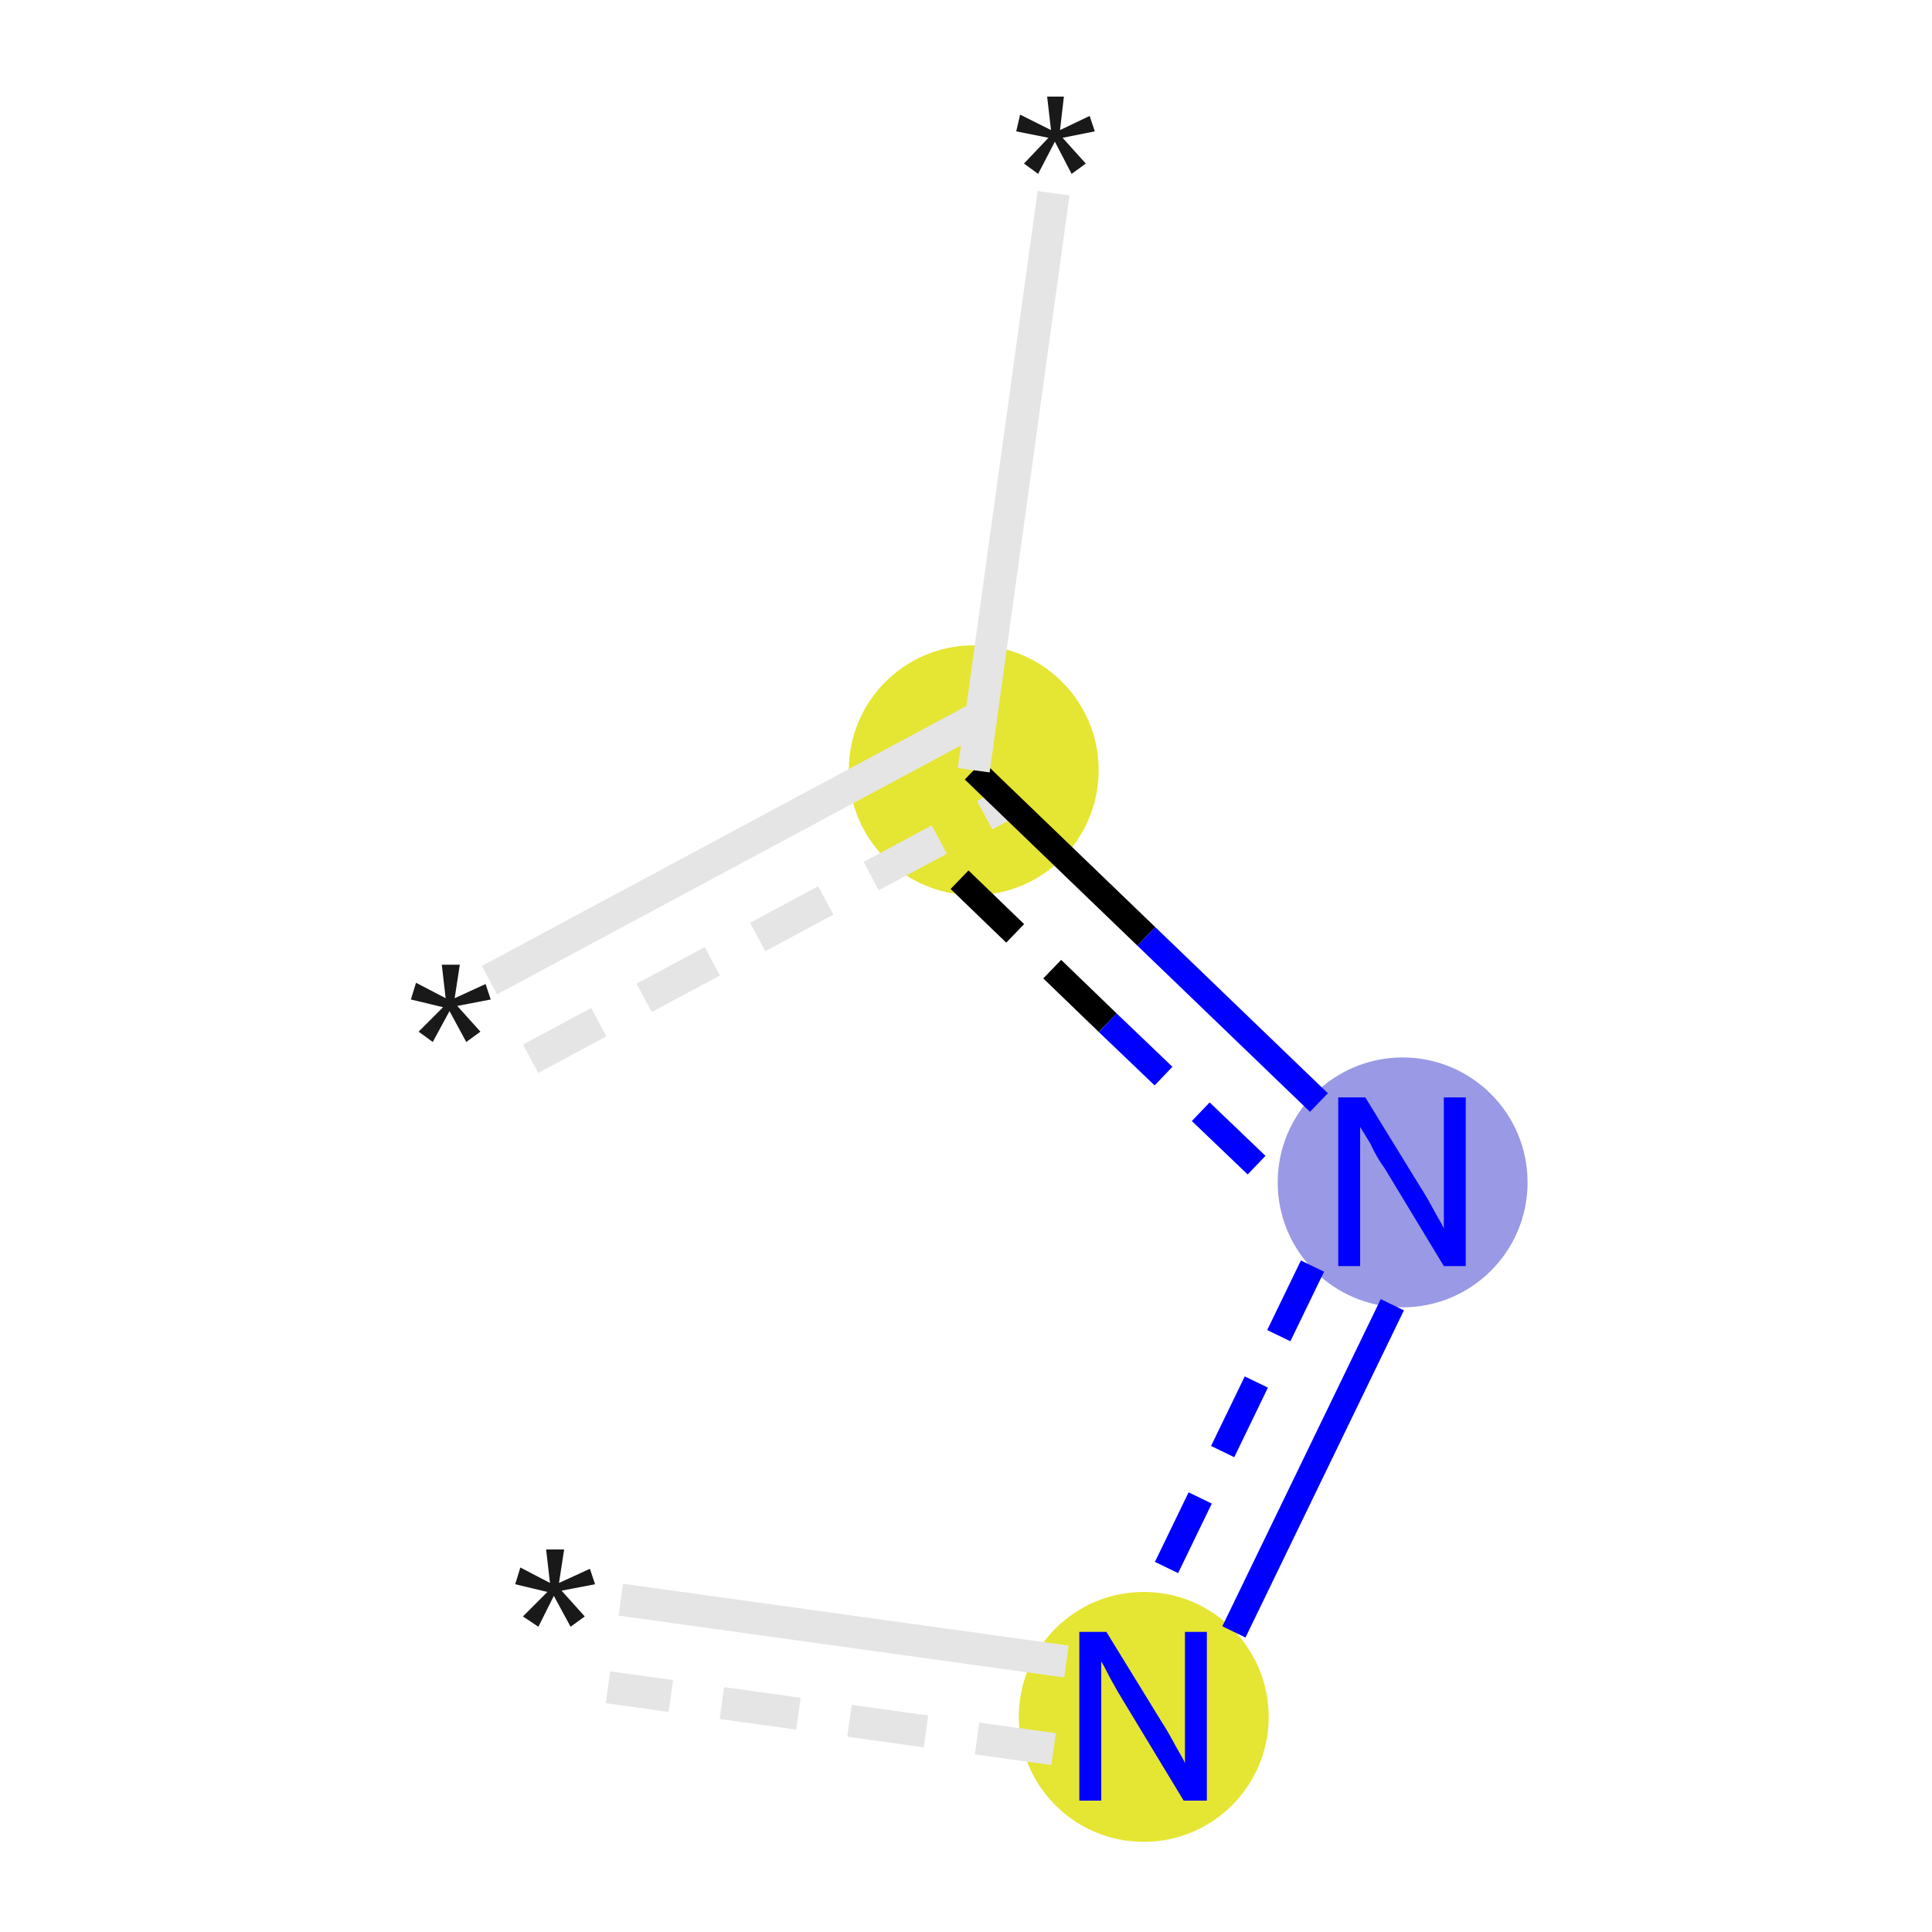
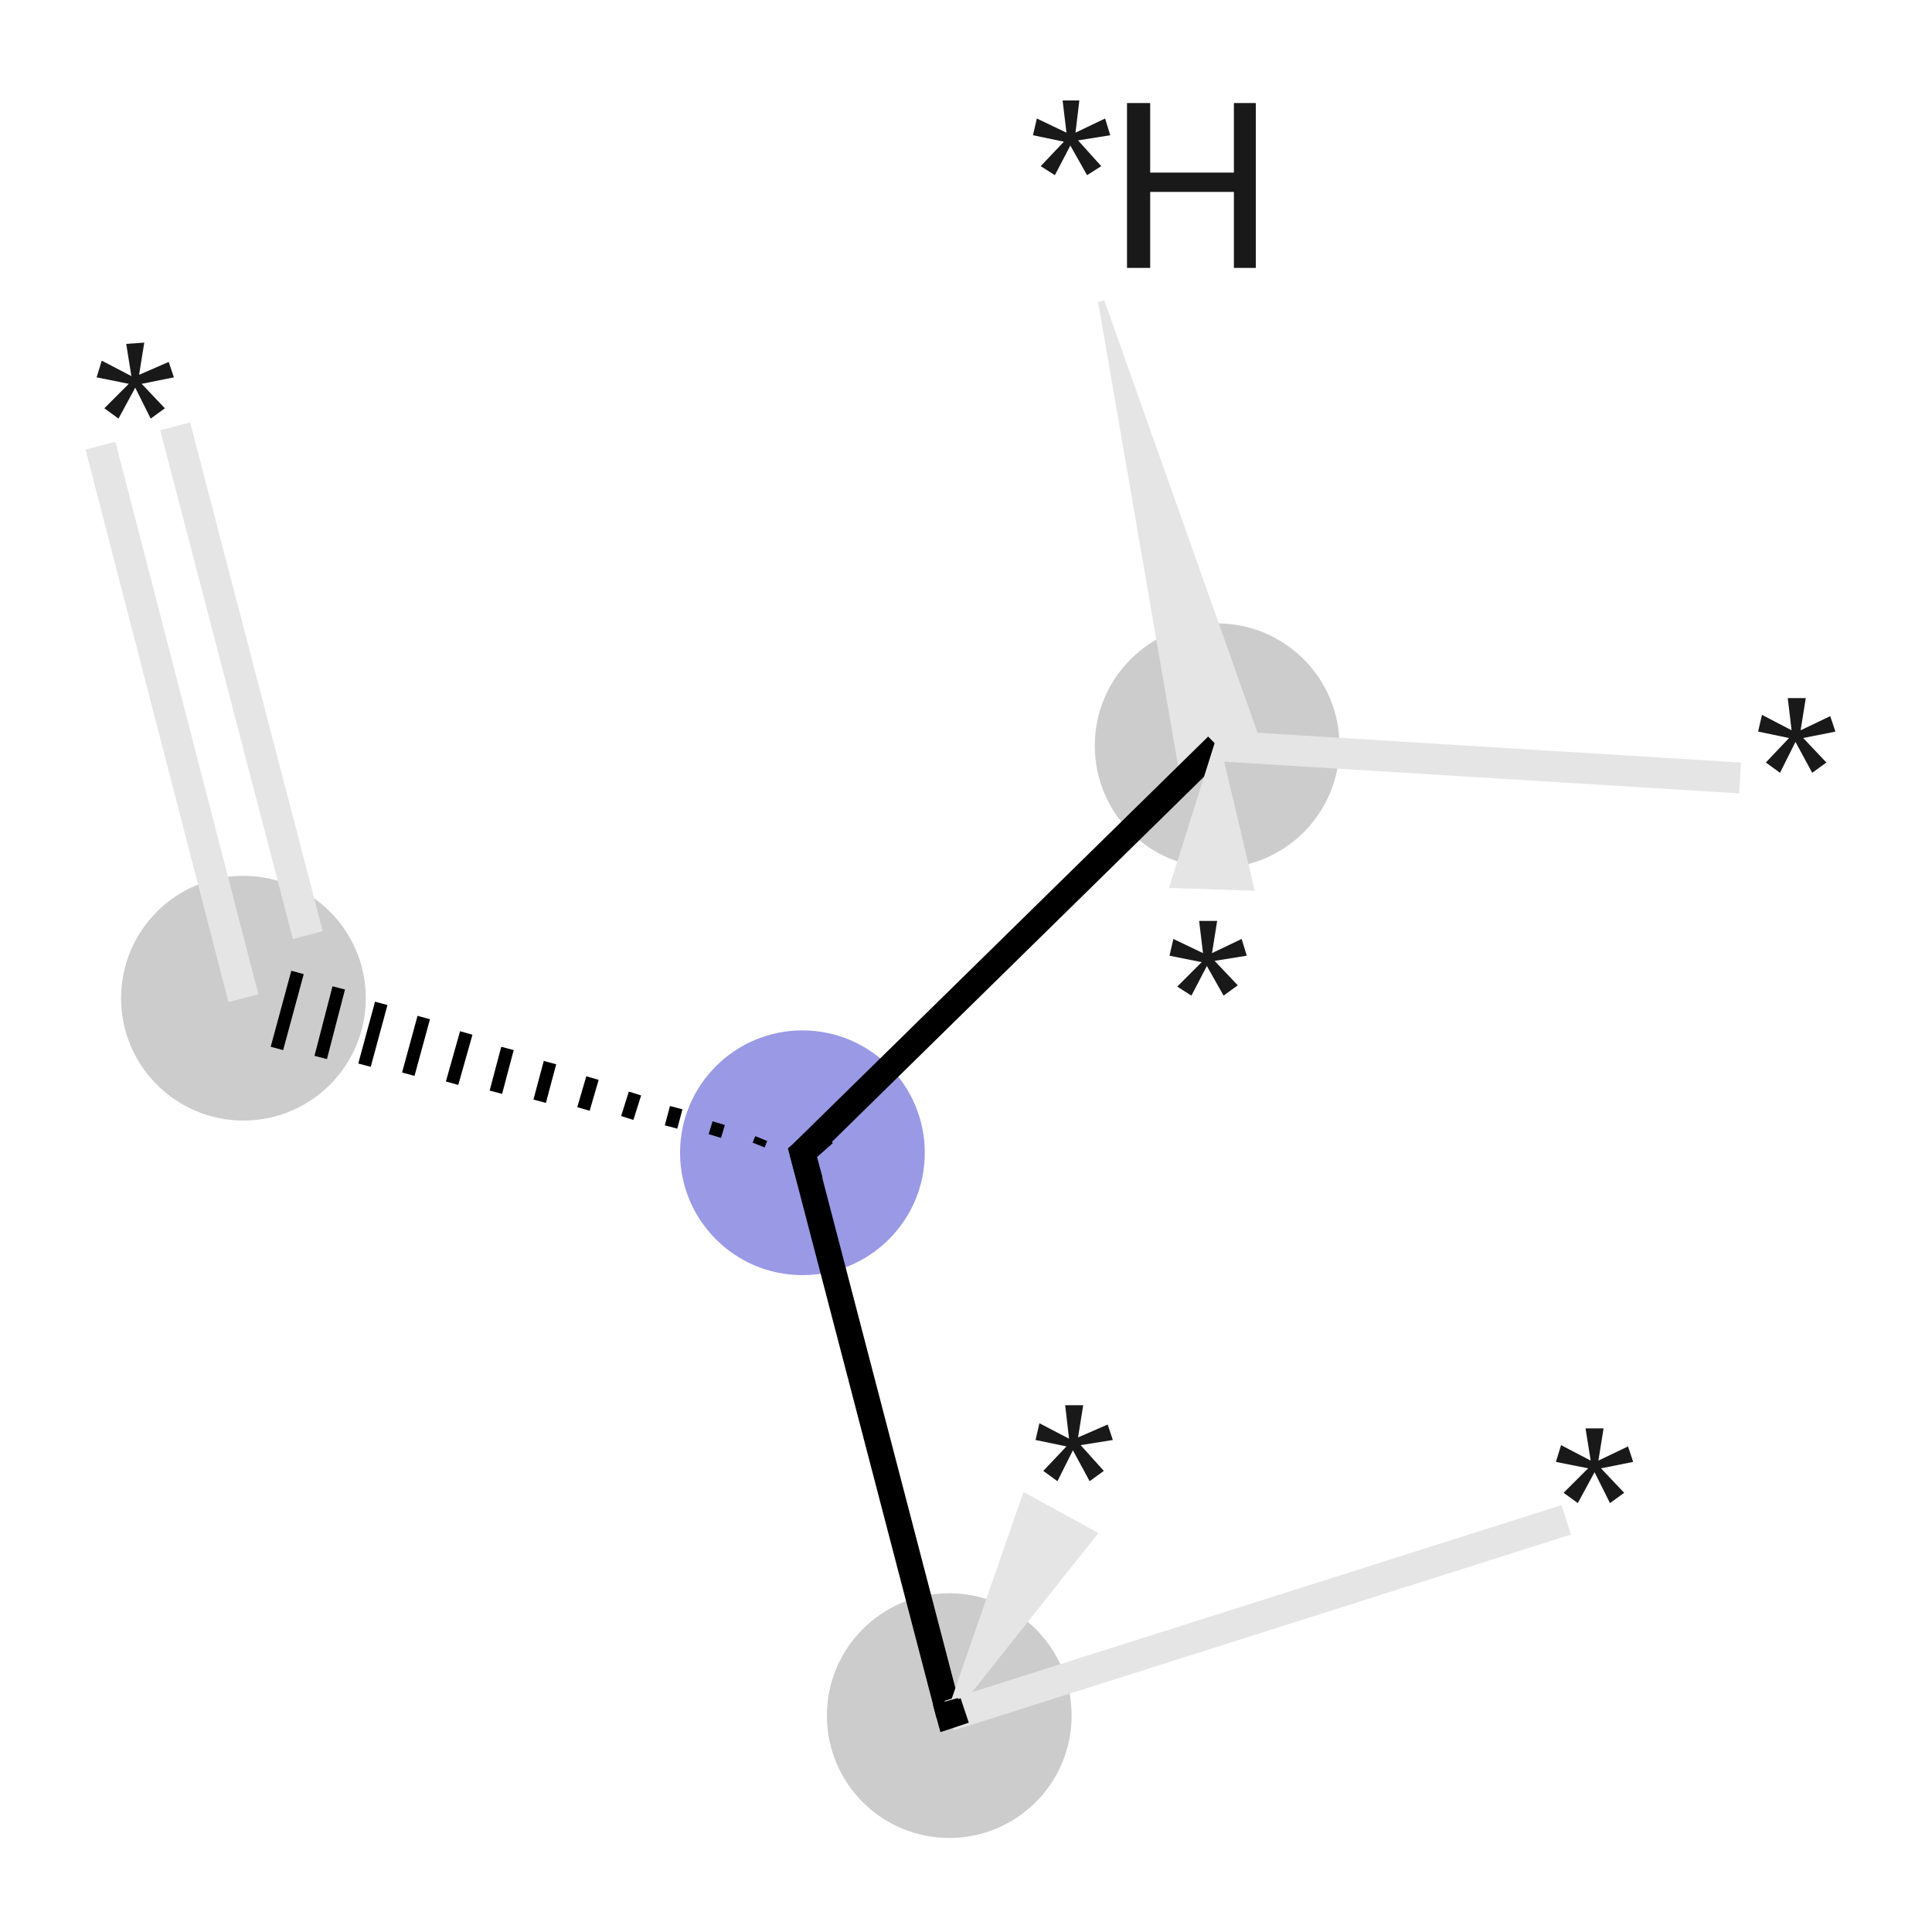
<svg xmlns="http://www.w3.org/2000/svg" version="1.1" baseProfile="full" xml:space="preserve" width="150px" height="150px" viewBox="0 0 150 150">
  <rect style="opacity:1.0;fill:#FFFFFF;stroke:none" width="150.0" height="150.0" x="0.0" y="0.0"> </rect>
-   <ellipse cx="75.6" cy="59.8" rx="9.2" ry="9.2" class="atom-1" style="fill:#E5E533;fill-rule:evenodd;stroke:#E5E533;stroke-width:1.0px;stroke-linecap:butt;stroke-linejoin:miter;stroke-opacity:1" />
-   <ellipse cx="108.9" cy="91.8" rx="9.2" ry="9.2" class="atom-2" style="fill:#9999E5;fill-rule:evenodd;stroke:#9999E5;stroke-width:1.0px;stroke-linecap:butt;stroke-linejoin:miter;stroke-opacity:1" />
-   <ellipse cx="88.8" cy="133.3" rx="9.2" ry="9.2" class="atom-3" style="fill:#E5E533;fill-rule:evenodd;stroke:#E5E533;stroke-width:1.0px;stroke-linecap:butt;stroke-linejoin:miter;stroke-opacity:1" />
-   <path class="bond-0 atom-0 atom-1" d="M 38.0,76.1 L 76.2,55.6" style="fill:none;fill-rule:evenodd;stroke:#E5E5E5;stroke-width:2.5px;stroke-linecap:butt;stroke-linejoin:miter;stroke-opacity:1" />
-   <path class="bond-0 atom-0 atom-1" d="M 41.2,82.2 L 78.3,62.3" style="fill:none;fill-rule:evenodd;stroke:#E5E5E5;stroke-width:2.5px;stroke-linecap:butt;stroke-linejoin:miter;stroke-opacity:1;stroke-dasharray:6,4" />
-   <path class="bond-1 atom-1 atom-2" d="M 75.6,59.8 L 89.0,72.7" style="fill:none;fill-rule:evenodd;stroke:#000000;stroke-width:2.0px;stroke-linecap:butt;stroke-linejoin:miter;stroke-opacity:1" />
-   <path class="bond-1 atom-1 atom-2" d="M 89.0,72.7 L 102.4,85.6" style="fill:none;fill-rule:evenodd;stroke:#0000FF;stroke-width:2.0px;stroke-linecap:butt;stroke-linejoin:miter;stroke-opacity:1" />
-   <path class="bond-1 atom-1 atom-2" d="M 74.5,68.3 L 86.0,79.4" style="fill:none;fill-rule:evenodd;stroke:#000000;stroke-width:2.0px;stroke-linecap:butt;stroke-linejoin:miter;stroke-opacity:1;stroke-dasharray:6,4" />
-   <path class="bond-1 atom-1 atom-2" d="M 86.0,79.4 L 97.6,90.5" style="fill:none;fill-rule:evenodd;stroke:#0000FF;stroke-width:2.0px;stroke-linecap:butt;stroke-linejoin:miter;stroke-opacity:1;stroke-dasharray:6,4" />
-   <path class="bond-2 atom-2 atom-3" d="M 108.1,101.3 L 95.8,126.7" style="fill:none;fill-rule:evenodd;stroke:#0000FF;stroke-width:2.0px;stroke-linecap:butt;stroke-linejoin:miter;stroke-opacity:1" />
-   <path class="bond-2 atom-2 atom-3" d="M 101.9,98.3 L 89.6,123.7" style="fill:none;fill-rule:evenodd;stroke:#0000FF;stroke-width:2.0px;stroke-linecap:butt;stroke-linejoin:miter;stroke-opacity:1;stroke-dasharray:6,4" />
-   <path class="bond-3 atom-3 atom-4" d="M 82.8,129.0 L 48.2,124.2" style="fill:none;fill-rule:evenodd;stroke:#E5E5E5;stroke-width:2.5px;stroke-linecap:butt;stroke-linejoin:miter;stroke-opacity:1" />
-   <path class="bond-3 atom-3 atom-4" d="M 81.8,135.8 L 47.2,131.0" style="fill:none;fill-rule:evenodd;stroke:#E5E5E5;stroke-width:2.5px;stroke-linecap:butt;stroke-linejoin:miter;stroke-opacity:1;stroke-dasharray:6,4" />
-   <path class="bond-4 atom-1 atom-5" d="M 75.6,59.8 L 81.8,15.0" style="fill:none;fill-rule:evenodd;stroke:#E5E5E5;stroke-width:2.5px;stroke-linecap:butt;stroke-linejoin:miter;stroke-opacity:1" />
-   <path class="atom-0" d="M 32.5 80.1 L 34.4 78.2 L 31.9 77.6 L 32.3 76.3 L 34.6 77.5 L 34.3 74.9 L 35.7 74.9 L 35.3 77.5 L 37.7 76.4 L 38.1 77.6 L 35.5 78.1 L 37.3 80.1 L 36.2 80.9 L 34.9 78.5 L 33.6 80.9 L 32.5 80.1 " fill="#191919" />
-   <path class="atom-2" d="M 106.0 85.2 L 110.3 92.2 Q 110.7 92.8, 111.4 94.1 Q 112.1 95.3, 112.1 95.4 L 112.1 85.2 L 113.8 85.2 L 113.8 98.3 L 112.1 98.3 L 107.5 90.7 Q 106.9 89.9, 106.4 88.8 Q 105.8 87.8, 105.6 87.5 L 105.6 98.3 L 103.9 98.3 L 103.9 85.2 L 106.0 85.2 " fill="#0000FF" />
-   <path class="atom-3" d="M 85.9 126.7 L 90.2 133.7 Q 90.6 134.3, 91.3 135.6 Q 92.0 136.8, 92.0 136.9 L 92.0 126.7 L 93.7 126.7 L 93.7 139.8 L 91.9 139.8 L 87.3 132.2 Q 86.8 131.4, 86.2 130.3 Q 85.7 129.3, 85.5 129.0 L 85.5 139.8 L 83.8 139.8 L 83.8 126.7 L 85.9 126.7 " fill="#0000FF" />
-   <path class="atom-4" d="M 40.6 125.5 L 42.5 123.6 L 40.0 123.0 L 40.4 121.7 L 42.7 122.9 L 42.4 120.3 L 43.8 120.3 L 43.4 122.9 L 45.8 121.8 L 46.2 123.0 L 43.6 123.5 L 45.4 125.5 L 44.3 126.3 L 43.0 123.9 L 41.8 126.3 L 40.6 125.5 " fill="#191919" />
-   <path class="atom-5" d="M 79.5 12.7 L 81.4 10.7 L 78.9 10.2 L 79.2 8.9 L 81.6 10.1 L 81.3 7.5 L 82.6 7.5 L 82.3 10.1 L 84.6 9.0 L 85.0 10.2 L 82.5 10.7 L 84.3 12.7 L 83.2 13.5 L 81.9 11.0 L 80.6 13.5 L 79.5 12.7 " fill="#191919" />
+   <ellipse cx="94.5" cy="57.9" rx="9.0" ry="9.0" class="atom-1" style="fill:#CCCCCC;fill-rule:evenodd;stroke:#CCCCCC;stroke-width:1.0px;stroke-linecap:butt;stroke-linejoin:miter;stroke-opacity:1" />
+   <ellipse cx="62.3" cy="89.5" rx="9.0" ry="9.0" class="atom-2" style="fill:#9999E5;fill-rule:evenodd;stroke:#9999E5;stroke-width:1.0px;stroke-linecap:butt;stroke-linejoin:miter;stroke-opacity:1" />
+   <ellipse cx="73.7" cy="133.2" rx="9.0" ry="9.0" class="atom-3" style="fill:#CCCCCC;fill-rule:evenodd;stroke:#CCCCCC;stroke-width:1.0px;stroke-linecap:butt;stroke-linejoin:miter;stroke-opacity:1" />
+   <ellipse cx="18.9" cy="77.5" rx="9.0" ry="9.0" class="atom-8" style="fill:#CCCCCC;fill-rule:evenodd;stroke:#CCCCCC;stroke-width:1.0px;stroke-linecap:butt;stroke-linejoin:miter;stroke-opacity:1" />
+   <path class="bond-0 atom-0 atom-1" d="M 85.5,23.4 L 97.8,58.1 L 94.5,57.9 L 91.9,60.5 Z" style="fill:#E5E5E5;fill-rule:evenodd;fill-opacity:1;stroke:#E5E5E5;stroke-width:0.5px;stroke-linecap:butt;stroke-linejoin:miter;stroke-miterlimit:10;stroke-opacity:1;" />
+   <path class="bond-1 atom-1 atom-2" d="M 94.5,57.9 L 62.3,89.5" style="fill:none;fill-rule:evenodd;stroke:#000000;stroke-width:2.0px;stroke-linecap:butt;stroke-linejoin:miter;stroke-opacity:1" />
+   <path class="bond-2 atom-2 atom-3" d="M 62.3,89.5 L 73.7,133.2" style="fill:none;fill-rule:evenodd;stroke:#000000;stroke-width:2.0px;stroke-linecap:butt;stroke-linejoin:miter;stroke-opacity:1" />
+   <path class="bond-3 atom-3 atom-4" d="M 73.7,133.2 L 79.6,116.2 L 84.9,119.1 Z" style="fill:#E5E5E5;fill-rule:evenodd;fill-opacity:1;stroke:#E5E5E5;stroke-width:0.5px;stroke-linecap:butt;stroke-linejoin:miter;stroke-miterlimit:10;stroke-opacity:1;" />
+   <path class="bond-4 atom-3 atom-6" d="M 73.7,133.2 L 121.6,118.0" style="fill:none;fill-rule:evenodd;stroke:#E5E5E5;stroke-width:2.4px;stroke-linecap:butt;stroke-linejoin:miter;stroke-opacity:1" />
+   <path class="bond-5 atom-2 atom-8" d="M 59.1,88.4 L 58.9,88.9" style="fill:none;fill-rule:evenodd;stroke:#000000;stroke-width:1.0px;stroke-linecap:butt;stroke-linejoin:miter;stroke-opacity:1" />
+   <path class="bond-5 atom-2 atom-8" d="M 55.8,87.2 L 55.5,88.2" style="fill:none;fill-rule:evenodd;stroke:#000000;stroke-width:1.0px;stroke-linecap:butt;stroke-linejoin:miter;stroke-opacity:1" />
+   <path class="bond-5 atom-2 atom-8" d="M 52.5,86.0 L 52.1,87.5" style="fill:none;fill-rule:evenodd;stroke:#000000;stroke-width:1.0px;stroke-linecap:butt;stroke-linejoin:miter;stroke-opacity:1" />
+   <path class="bond-5 atom-2 atom-8" d="M 49.3,84.9 L 48.7,86.8" style="fill:none;fill-rule:evenodd;stroke:#000000;stroke-width:1.0px;stroke-linecap:butt;stroke-linejoin:miter;stroke-opacity:1" />
+   <path class="bond-5 atom-2 atom-8" d="M 46.0,83.7 L 45.3,86.1" style="fill:none;fill-rule:evenodd;stroke:#000000;stroke-width:1.0px;stroke-linecap:butt;stroke-linejoin:miter;stroke-opacity:1" />
+   <path class="bond-5 atom-2 atom-8" d="M 42.7,82.5 L 41.9,85.5" style="fill:none;fill-rule:evenodd;stroke:#000000;stroke-width:1.0px;stroke-linecap:butt;stroke-linejoin:miter;stroke-opacity:1" />
+   <path class="bond-5 atom-2 atom-8" d="M 39.4,81.4 L 38.5,84.8" style="fill:none;fill-rule:evenodd;stroke:#000000;stroke-width:1.0px;stroke-linecap:butt;stroke-linejoin:miter;stroke-opacity:1" />
+   <path class="bond-5 atom-2 atom-8" d="M 36.2,80.2 L 35.1,84.1" style="fill:none;fill-rule:evenodd;stroke:#000000;stroke-width:1.0px;stroke-linecap:butt;stroke-linejoin:miter;stroke-opacity:1" />
+   <path class="bond-5 atom-2 atom-8" d="M 32.9,79.0 L 31.7,83.4" style="fill:none;fill-rule:evenodd;stroke:#000000;stroke-width:1.0px;stroke-linecap:butt;stroke-linejoin:miter;stroke-opacity:1" />
+   <path class="bond-5 atom-2 atom-8" d="M 29.6,77.9 L 28.3,82.7" style="fill:none;fill-rule:evenodd;stroke:#000000;stroke-width:1.0px;stroke-linecap:butt;stroke-linejoin:miter;stroke-opacity:1" />
+   <path class="bond-5 atom-2 atom-8" d="M 26.3,76.7 L 24.9,82.1" style="fill:none;fill-rule:evenodd;stroke:#000000;stroke-width:1.0px;stroke-linecap:butt;stroke-linejoin:miter;stroke-opacity:1" />
+   <path class="bond-5 atom-2 atom-8" d="M 23.1,75.5 L 21.5,81.4" style="fill:none;fill-rule:evenodd;stroke:#000000;stroke-width:1.0px;stroke-linecap:butt;stroke-linejoin:miter;stroke-opacity:1" />
+   <path class="bond-6 atom-8 atom-9" d="M 18.9,77.5 L 7.8,34.6" style="fill:none;fill-rule:evenodd;stroke:#E5E5E5;stroke-width:2.4px;stroke-linecap:butt;stroke-linejoin:miter;stroke-opacity:1" />
+   <path class="bond-6 atom-8 atom-9" d="M 23.9,72.6 L 13.6,33.1" style="fill:none;fill-rule:evenodd;stroke:#E5E5E5;stroke-width:2.4px;stroke-linecap:butt;stroke-linejoin:miter;stroke-opacity:1" />
+   <path class="bond-7 atom-1 atom-5" d="M 94.5,57.9 L 97.1,68.9 L 91.1,68.7 Z" style="fill:#E5E5E5;fill-rule:evenodd;fill-opacity:1;stroke:#E5E5E5;stroke-width:0.5px;stroke-linecap:butt;stroke-linejoin:miter;stroke-miterlimit:10;stroke-opacity:1;" />
+   <path class="bond-8 atom-7 atom-1" d="M 135.1,60.4 L 94.5,57.9" style="fill:none;fill-rule:evenodd;stroke:#E5E5E5;stroke-width:2.4px;stroke-linecap:butt;stroke-linejoin:miter;stroke-opacity:1" />
+   <path d="M 64.0,88.0 L 62.3,89.5 L 62.9,91.7" style="fill:none;stroke:#000000;stroke-width:2.0px;stroke-linecap:butt;stroke-linejoin:miter;stroke-miterlimit:10;stroke-opacity:1;" />
+   <path d="M 73.4,132.1 L 73.7,133.2 L 74.9,132.8" style="fill:none;stroke:#000000;stroke-width:2.0px;stroke-linecap:butt;stroke-linejoin:miter;stroke-miterlimit:10;stroke-opacity:1;" />
+   <path class="atom-0" d="M 80.8 12.9 L 82.6 11.0 L 80.2 10.5 L 80.5 9.2 L 82.8 10.3 L 82.5 7.8 L 83.8 7.8 L 83.5 10.3 L 85.8 9.2 L 86.2 10.5 L 83.7 10.9 L 85.5 12.9 L 84.4 13.6 L 83.1 11.3 L 81.9 13.6 L 80.8 12.9 " fill="#191919" />
+   <path class="atom-0" d="M 87.5 8.0 L 89.3 8.0 L 89.3 13.4 L 95.8 13.4 L 95.8 8.0 L 97.5 8.0 L 97.5 20.8 L 95.8 20.8 L 95.8 14.9 L 89.3 14.9 L 89.3 20.8 L 87.5 20.8 L 87.5 8.0 " fill="#191919" />
+   <path class="atom-4" d="M 81.0 114.2 L 82.8 112.3 L 80.4 111.8 L 80.7 110.5 L 83.0 111.7 L 82.7 109.1 L 84.1 109.1 L 83.7 111.6 L 86.0 110.6 L 86.4 111.8 L 83.9 112.2 L 85.7 114.2 L 84.6 115.0 L 83.3 112.6 L 82.1 115.0 L 81.0 114.2 " fill="#191919" />
+   <path class="atom-5" d="M 91.4 76.6 L 93.3 74.7 L 90.8 74.2 L 91.1 72.9 L 93.4 74.0 L 93.1 71.5 L 94.5 71.5 L 94.1 74.0 L 96.4 72.9 L 96.8 74.2 L 94.3 74.6 L 96.1 76.5 L 95.0 77.3 L 93.7 75.0 L 92.5 77.3 L 91.4 76.6 " fill="#191919" />
+   <path class="atom-6" d="M 121.4 115.9 L 123.3 114.0 L 120.8 113.5 L 121.2 112.2 L 123.5 113.4 L 123.1 110.9 L 124.5 110.9 L 124.1 113.4 L 126.4 112.3 L 126.8 113.5 L 124.3 114.0 L 126.1 115.9 L 125.0 116.7 L 123.8 114.3 L 122.5 116.7 L 121.4 115.9 " fill="#191919" />
+   <path class="atom-7" d="M 137.1 59.2 L 138.9 57.3 L 136.5 56.8 L 136.8 55.5 L 139.1 56.7 L 138.8 54.2 L 140.2 54.2 L 139.8 56.7 L 142.1 55.6 L 142.5 56.8 L 140.0 57.3 L 141.8 59.2 L 140.7 60.0 L 139.4 57.6 L 138.2 60.0 L 137.1 59.2 " fill="#191919" />
+   <path class="atom-9" d="M 8.1 31.7 L 10.0 29.8 L 7.5 29.3 L 7.9 28.0 L 10.2 29.2 L 9.8 26.7 L 11.2 26.6 L 10.8 29.1 L 13.1 28.1 L 13.5 29.3 L 11.0 29.8 L 12.8 31.7 L 11.7 32.5 L 10.5 30.1 L 9.2 32.5 L 8.1 31.7 " fill="#191919" />
</svg>
